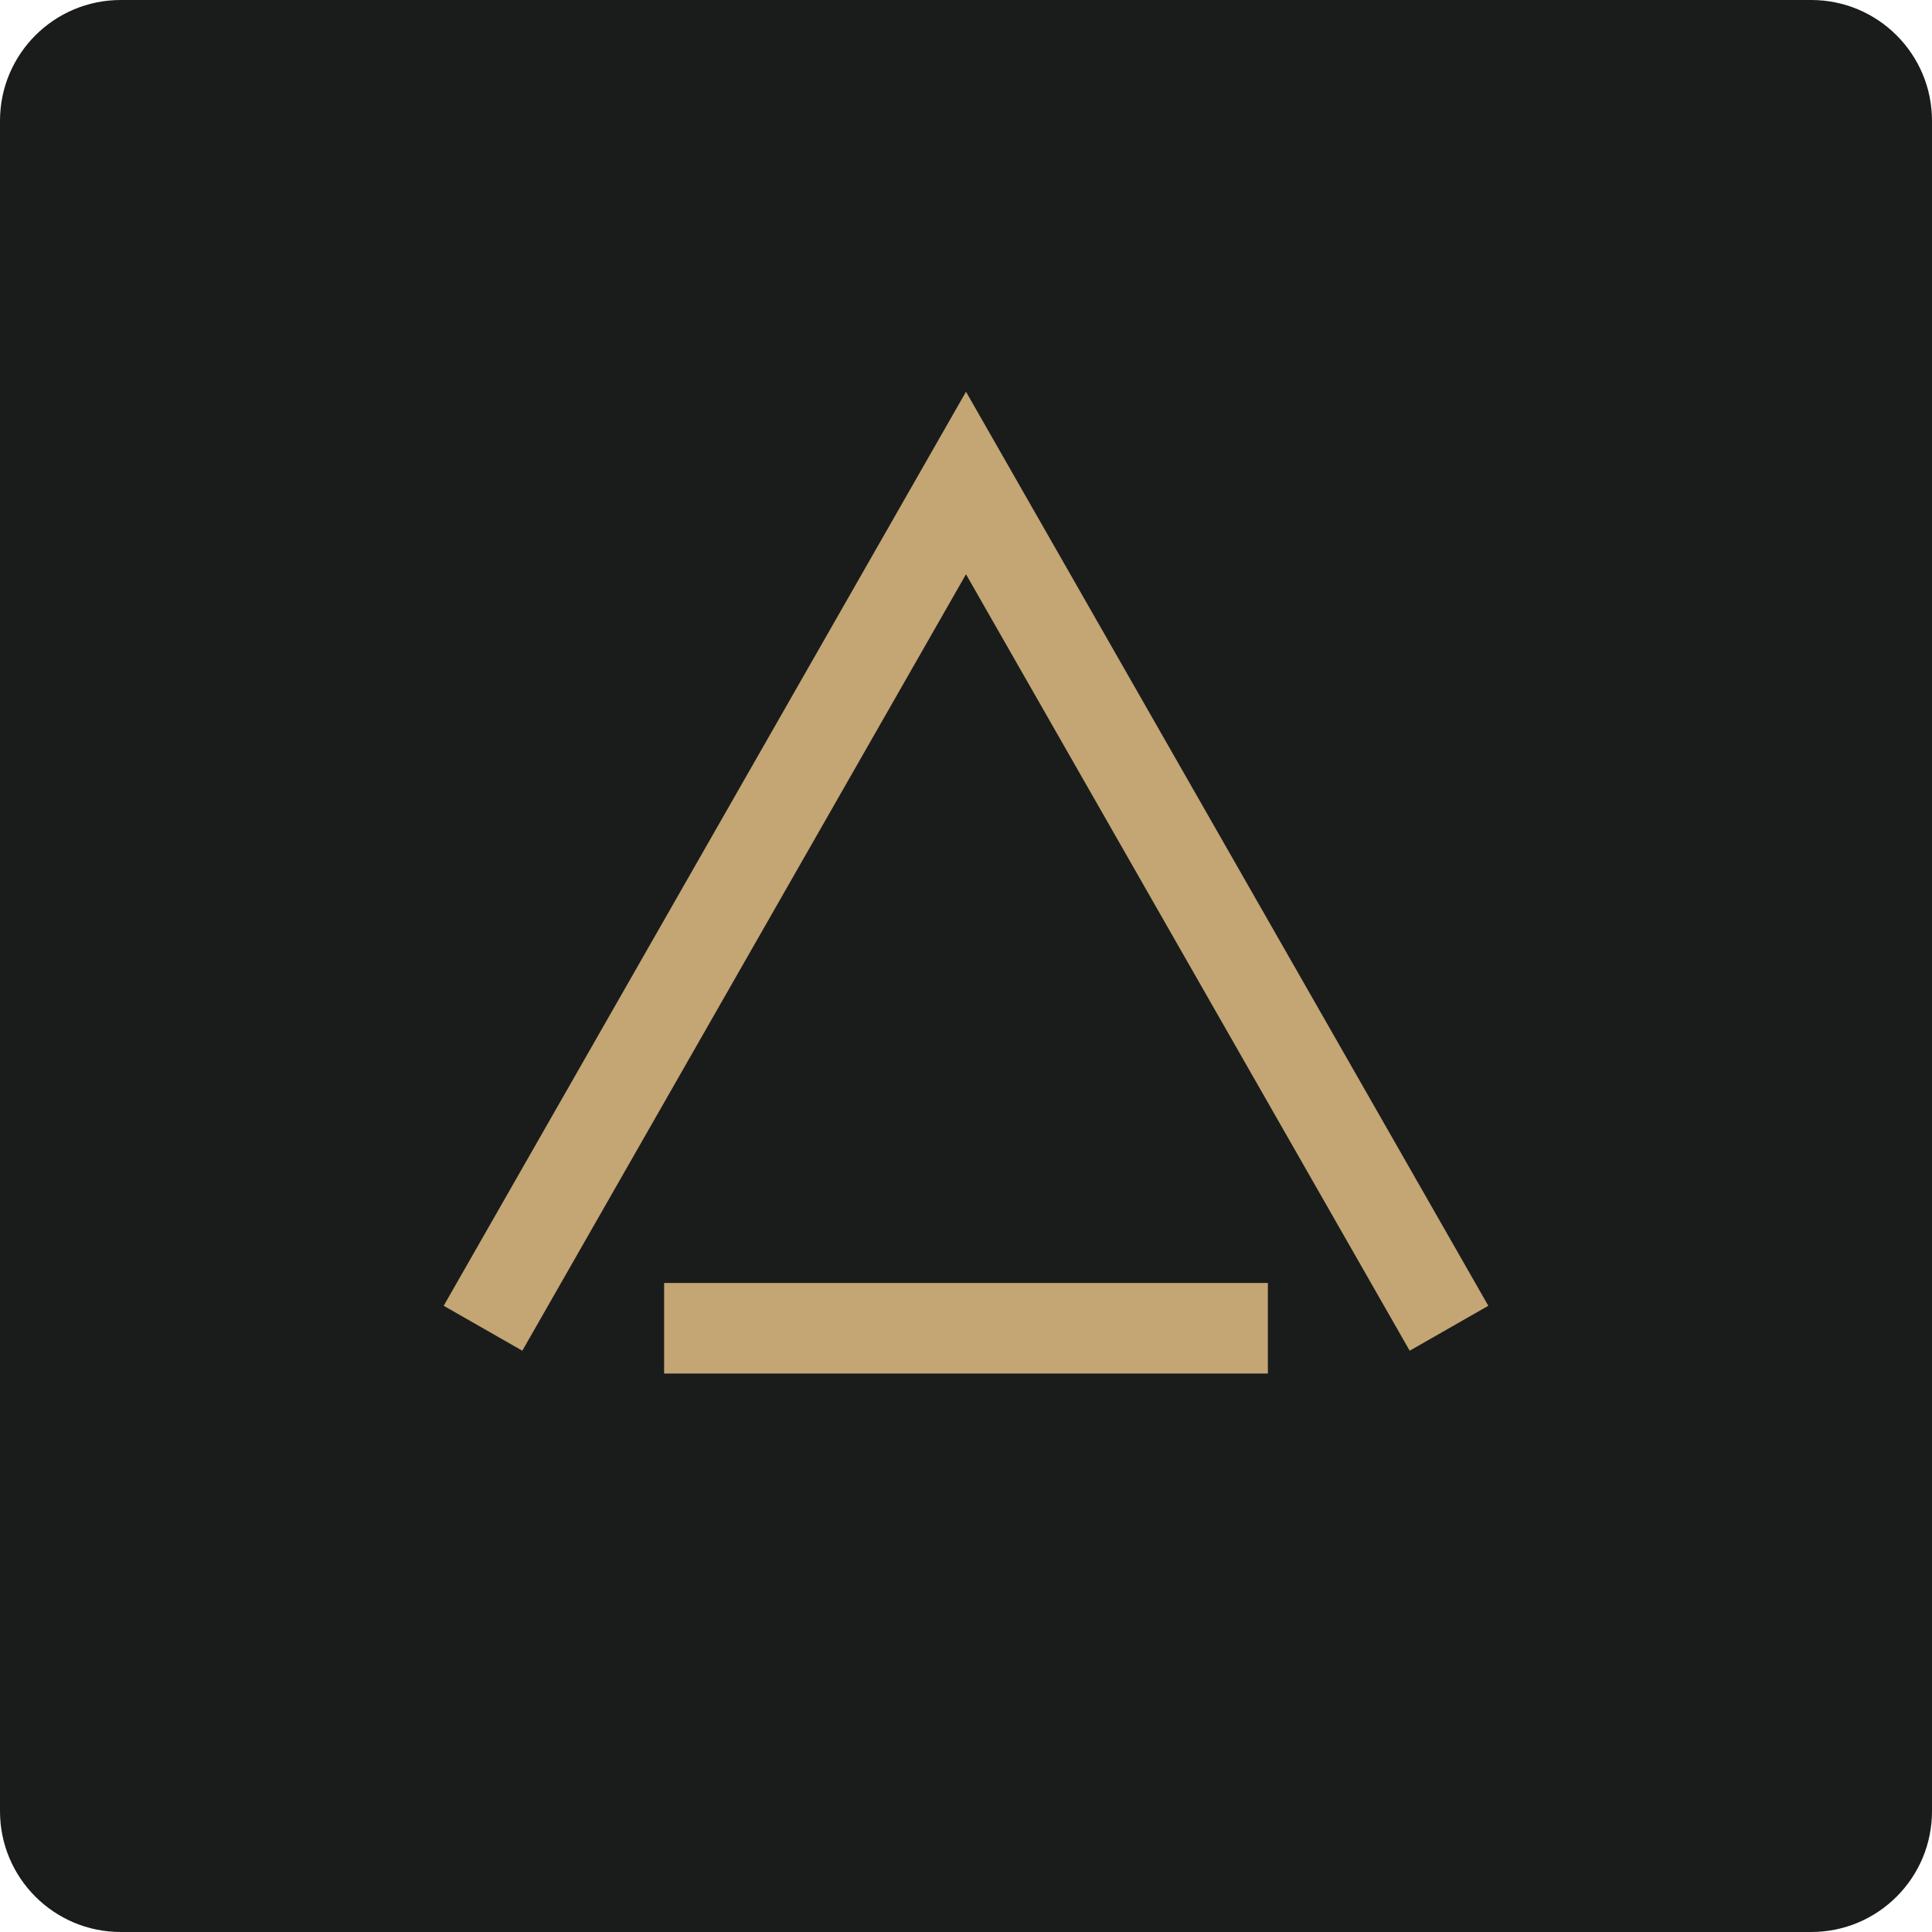
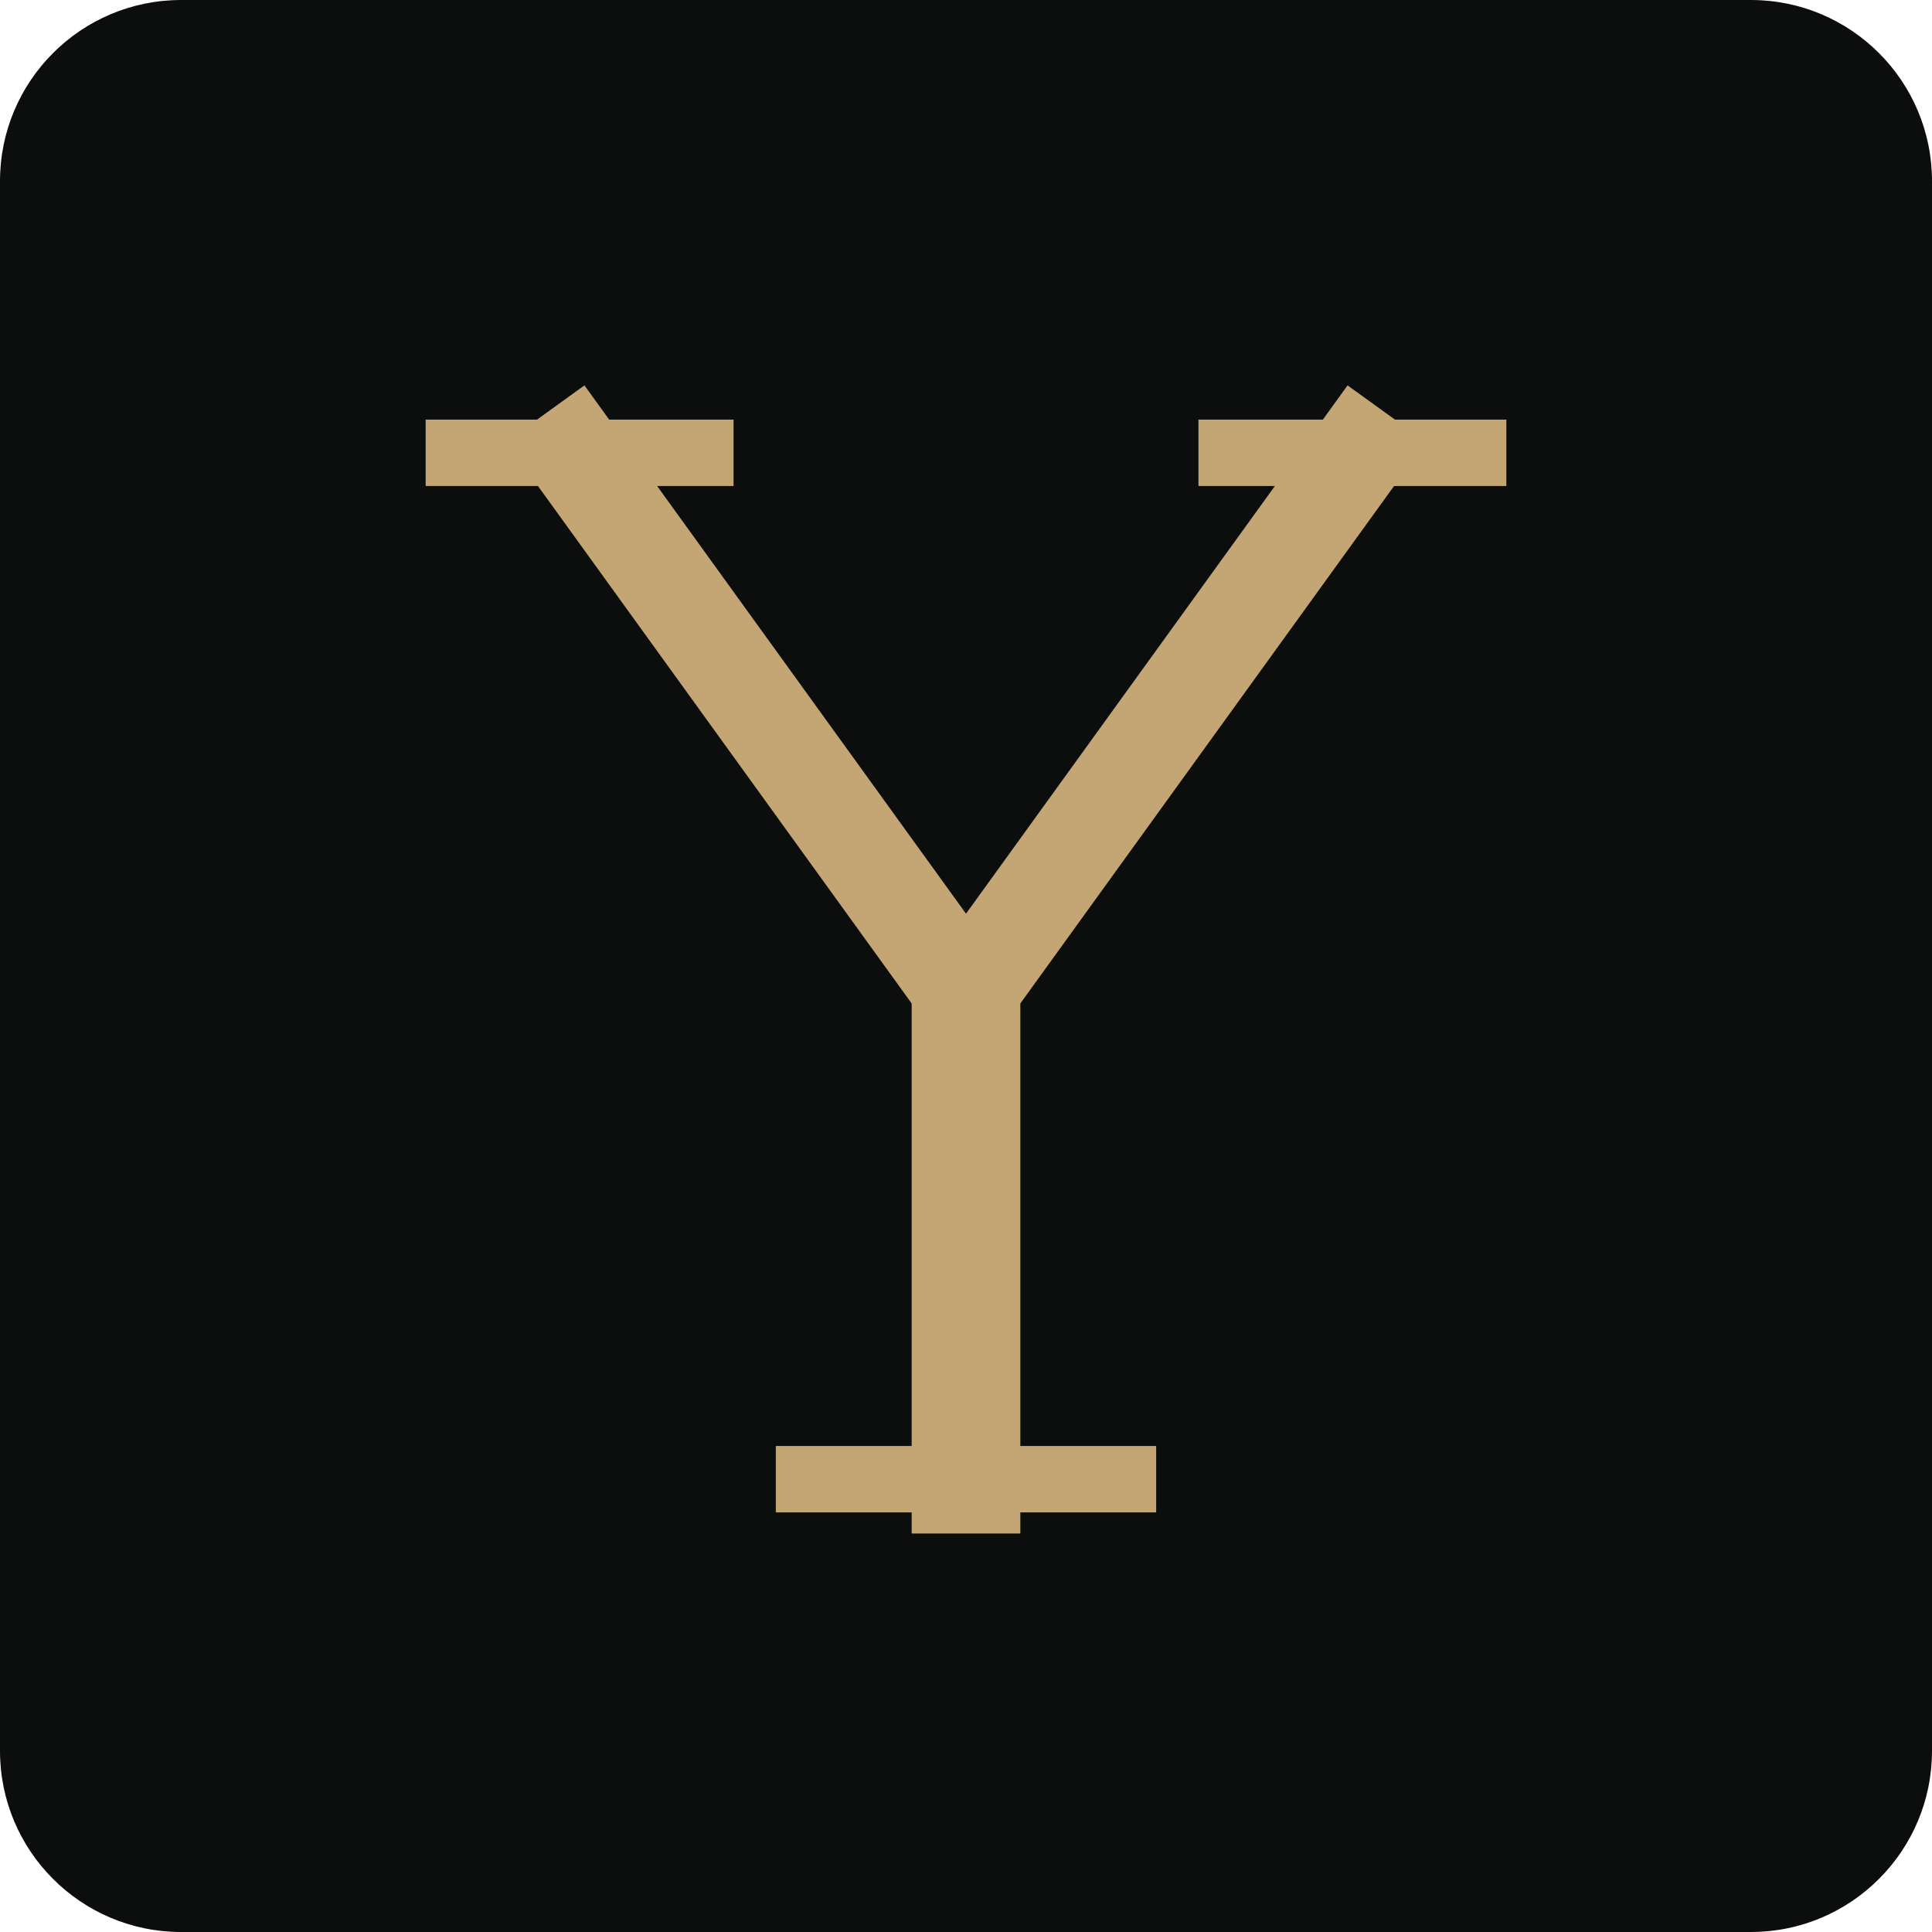
<svg xmlns="http://www.w3.org/2000/svg" viewBox="0 0 32 32" fill="none">
-   <rect width="32" height="32" rx="2" fill="#1A1C1B" />
-   <path d="M8 22 L16 8 L24 22" stroke="#C4A574" stroke-width="1.5" fill="none" />
-   <path d="M11 22 H21" stroke="#C4A574" stroke-width="1.5" />
+   <rect width="32" height="32" rx="3" fill="#0C0E0D" />
+   <g stroke="#C4A574" stroke-linecap="square">
+     <path d="M9.5 7.5 L16 16.5 L22.5 7.5" stroke-width="1.6" />
+     <path d="M16 16.5 V24.5" stroke-width="1.8" />
+     <path d="M7.6 7.5 H11.6 M20.4 7.5 H24.4 M13.4 24.5 H18.6" stroke-width="1.1" />
+   </g>
</svg>
